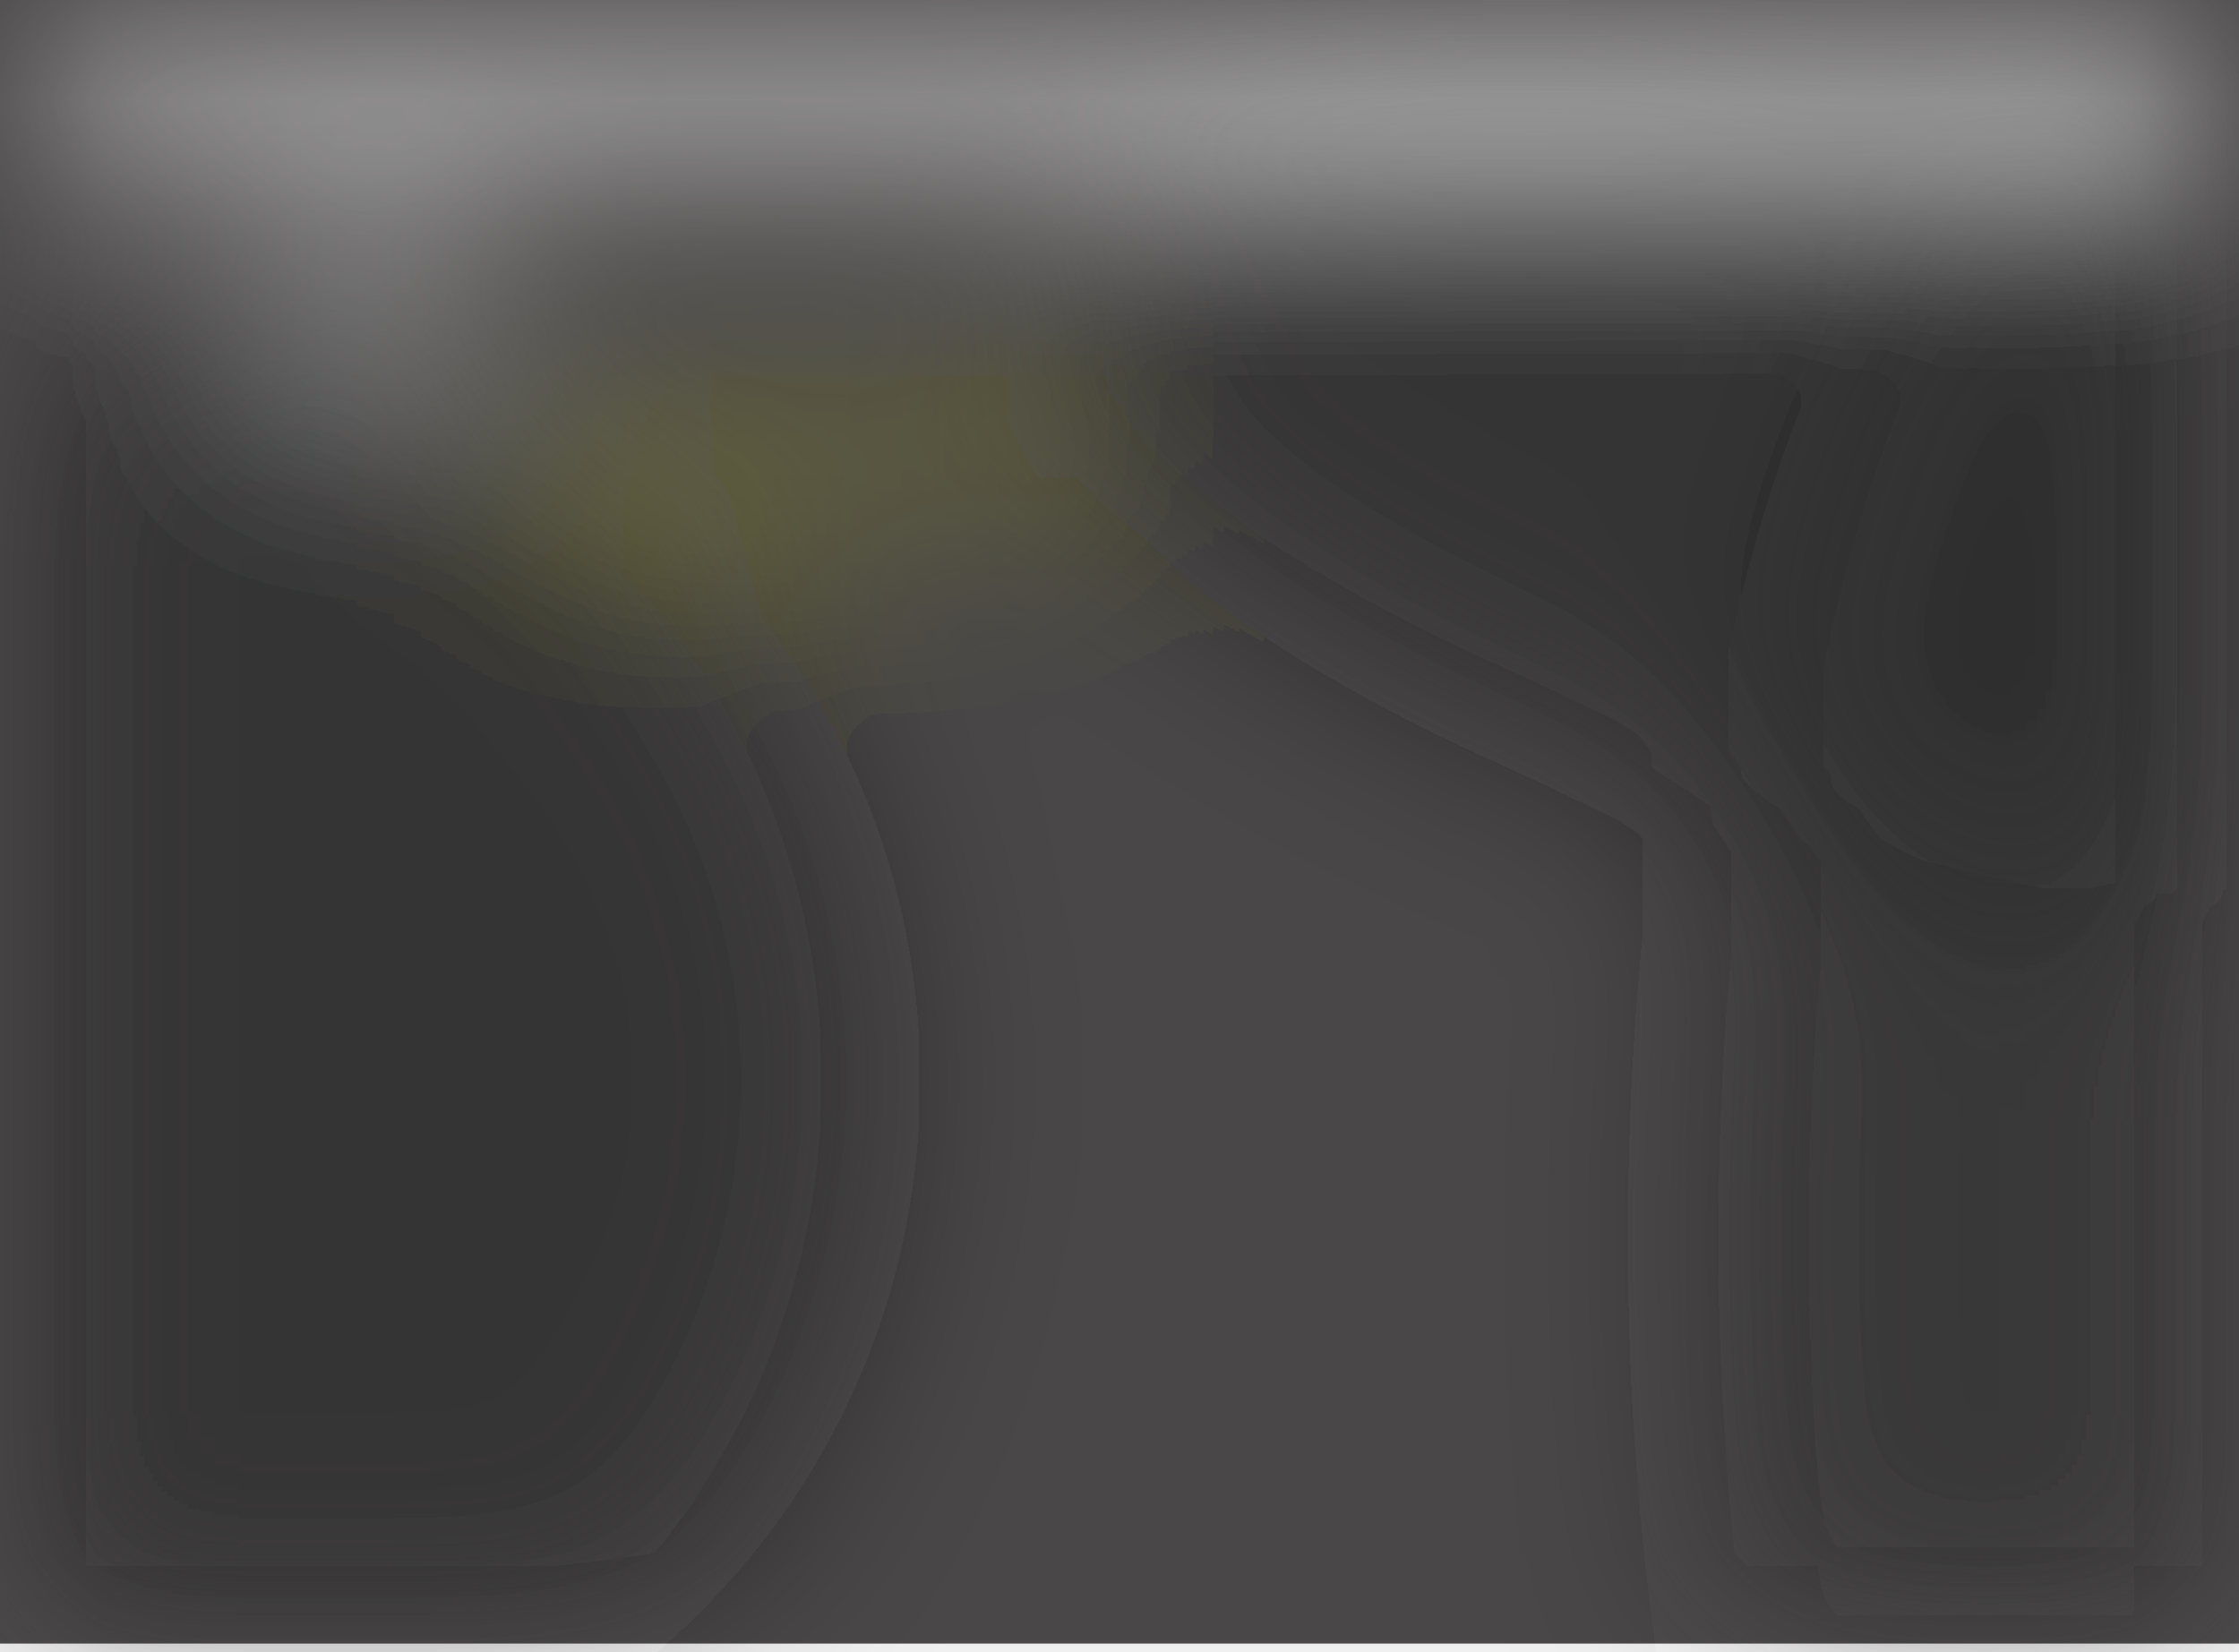
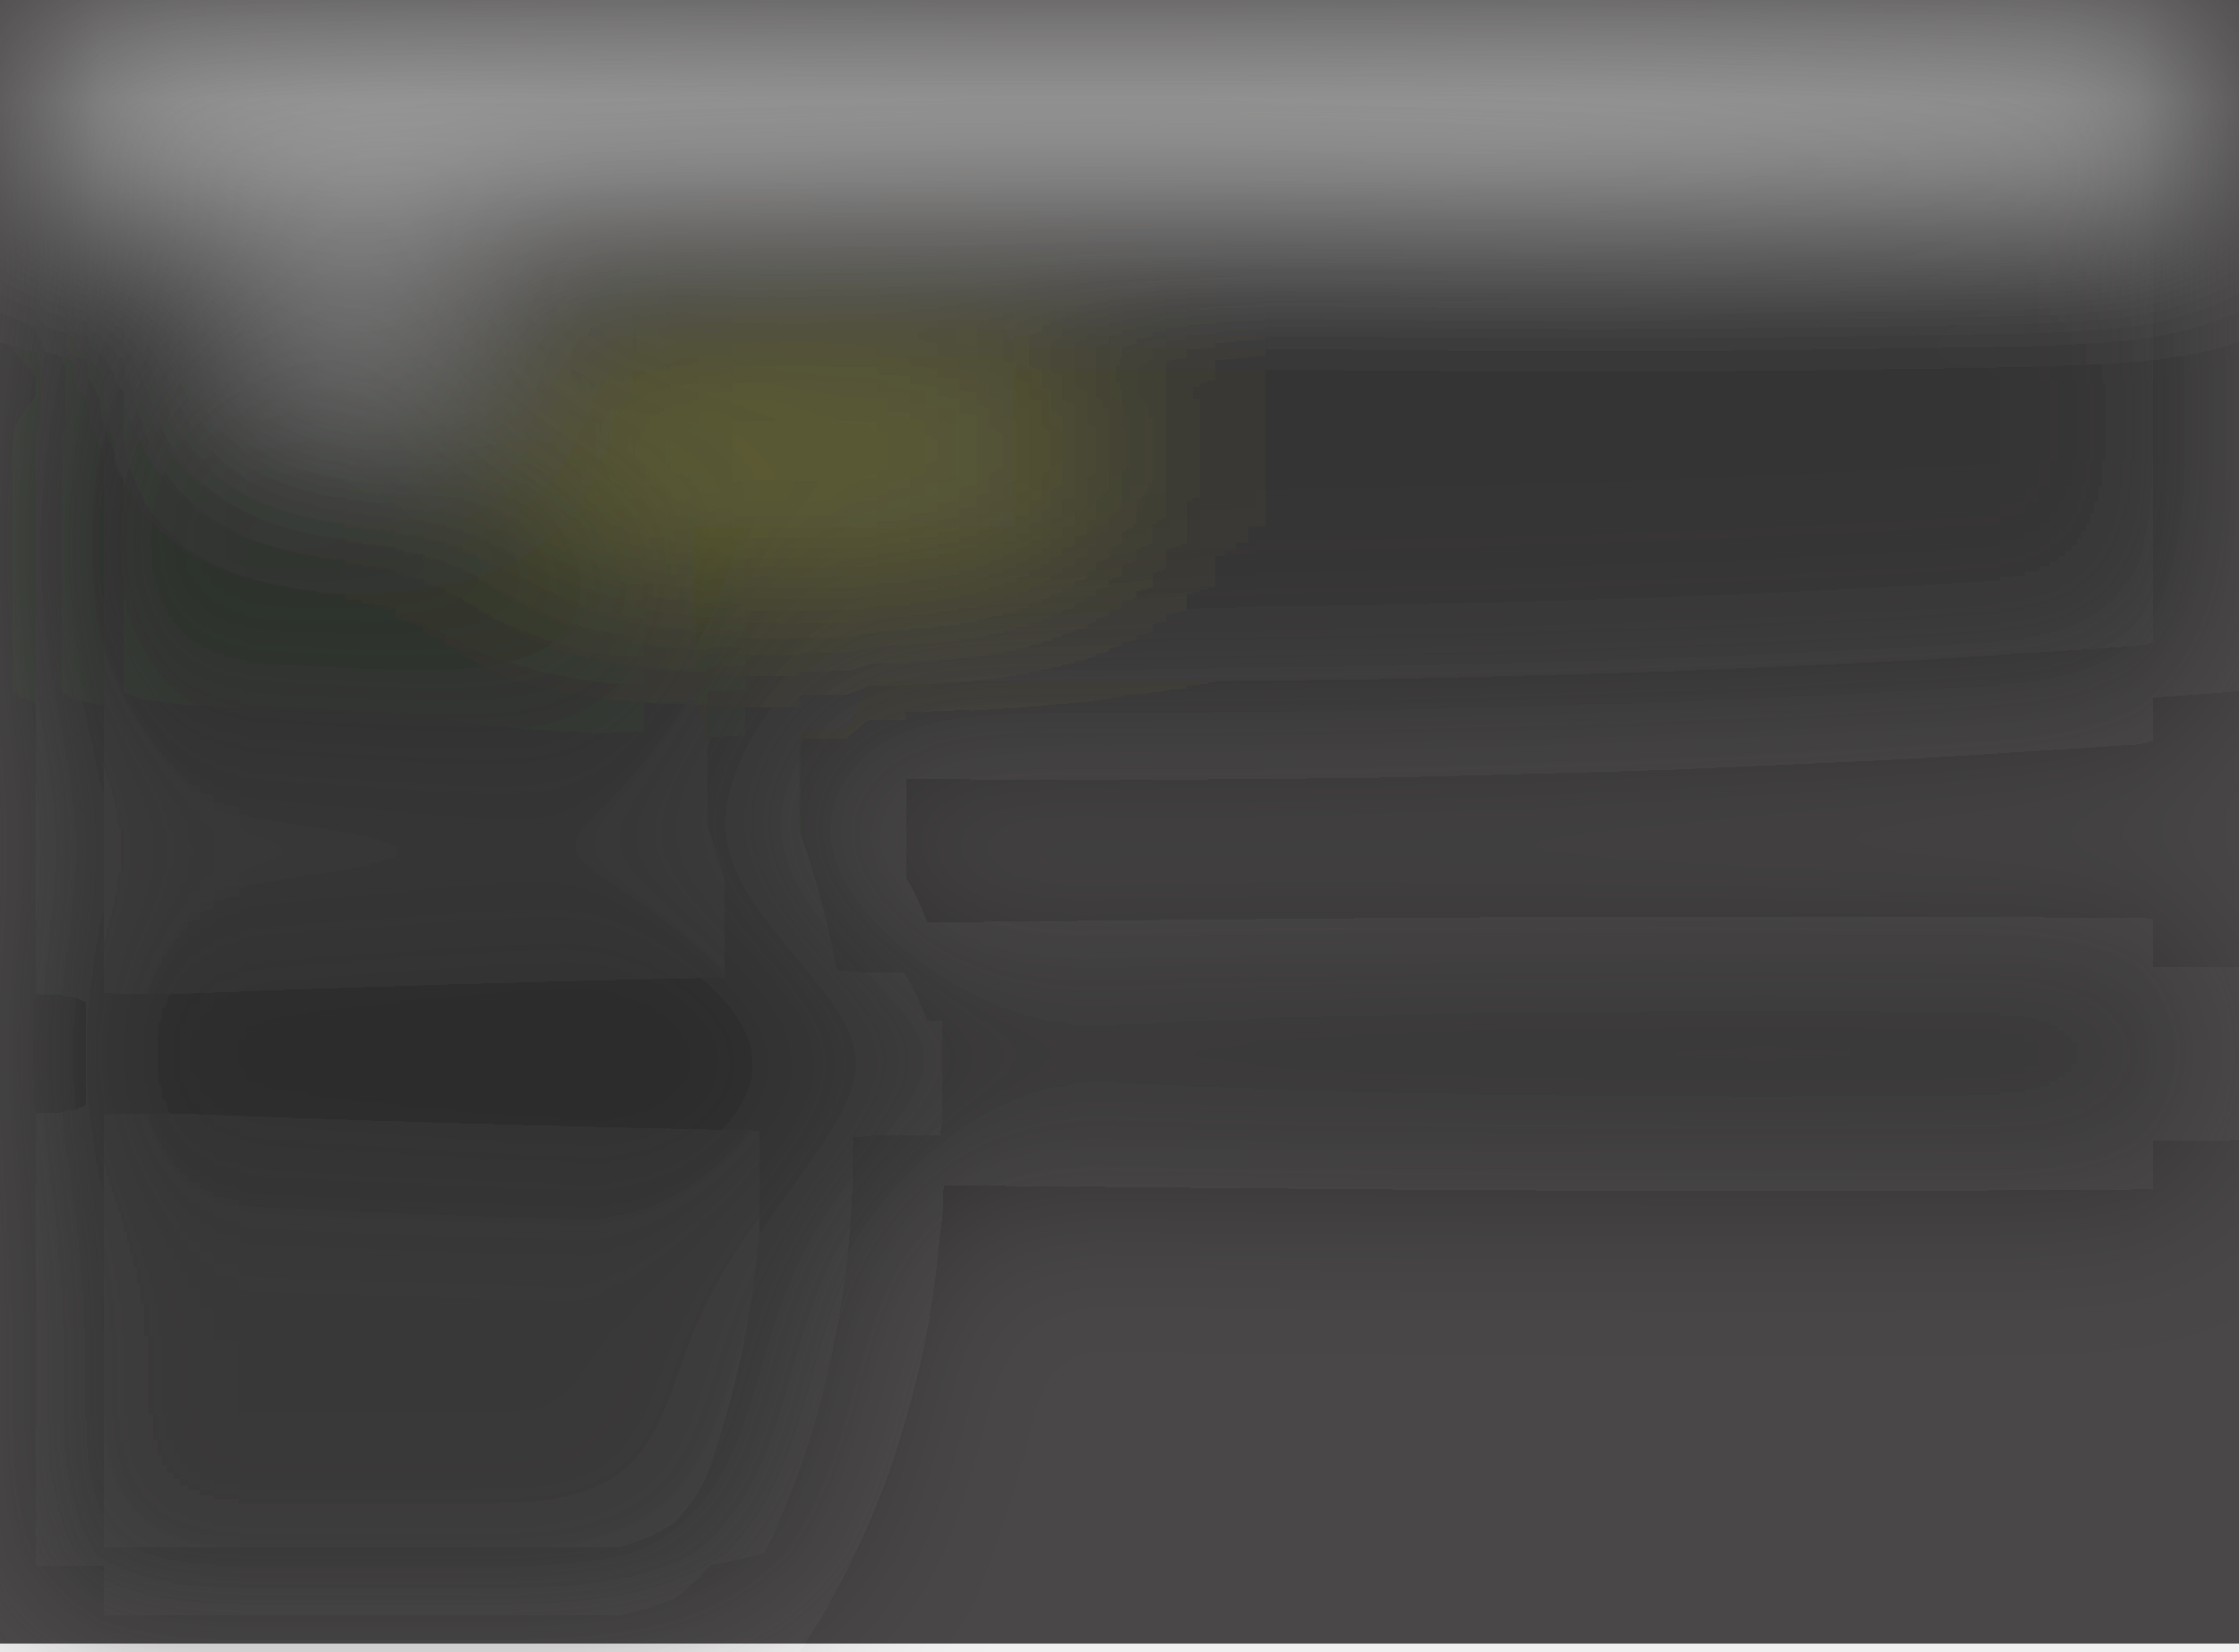
<svg xmlns="http://www.w3.org/2000/svg" viewBox="0 0 1110 819">
  <filter id="b">
    <feGaussianBlur stdDeviation="12" />
  </filter>
  <path fill="#494747" d="M0 0h1110v815H0z" />
  <g filter="url(#b)" transform="translate(2.2 2.2) scale(4.33594)" fill-opacity=".5">
-     <ellipse fill="#fff" cx="138" cy="3" rx="255" ry="11" />
-     <ellipse fill="#fff" cx="116" cy="6" rx="255" ry="8" />
-     <ellipse fill="#1a1b1b" rx="1" ry="1" transform="matrix(9.31308 -38.14886 112.444 27.45035 232.1 60.5)" />
-     <ellipse fill="#232525" cx="13" cy="123" rx="86" ry="86" />
-     <ellipse fill="#fff" cx="166" cy="2" rx="255" ry="12" />
-     <ellipse fill="#c7c8c8" rx="1" ry="1" transform="matrix(11.82282 5.43789 -5.00187 10.87484 42.3 32.8)" />
-     <path fill="#ffff23" d="M63 49h54v5H63z" />
-     <ellipse fill="#2c2d2d" cx="242" cy="141" rx="46" ry="128" />
+     <ellipse fill="#fff" cx="118" cy="2" rx="254" ry="12" />
+     <ellipse fill="#fff" cx="129" cy="6" rx="255" ry="8" />
+     <ellipse fill="#22231d" cx="124" cy="48" rx="255" ry="35" />
+     <ellipse fill="#fefeff" rx="1" ry="1" transform="matrix(-7.63656 6.4534 -7.22638 -8.55126 40.2 33.3)" />
+     <ellipse fill="#fff" cx="140" cy="4" rx="255" ry="9" />
+     <path fill="#ffff2e" d="M62 48h59v6H62z" />
+     <ellipse fill="#272929" cx="27" cy="131" rx="70" ry="89" />
+     <ellipse fill="#1a1b1b" cx="201" cy="120" rx="252" ry="10" />
  </g>
</svg>
